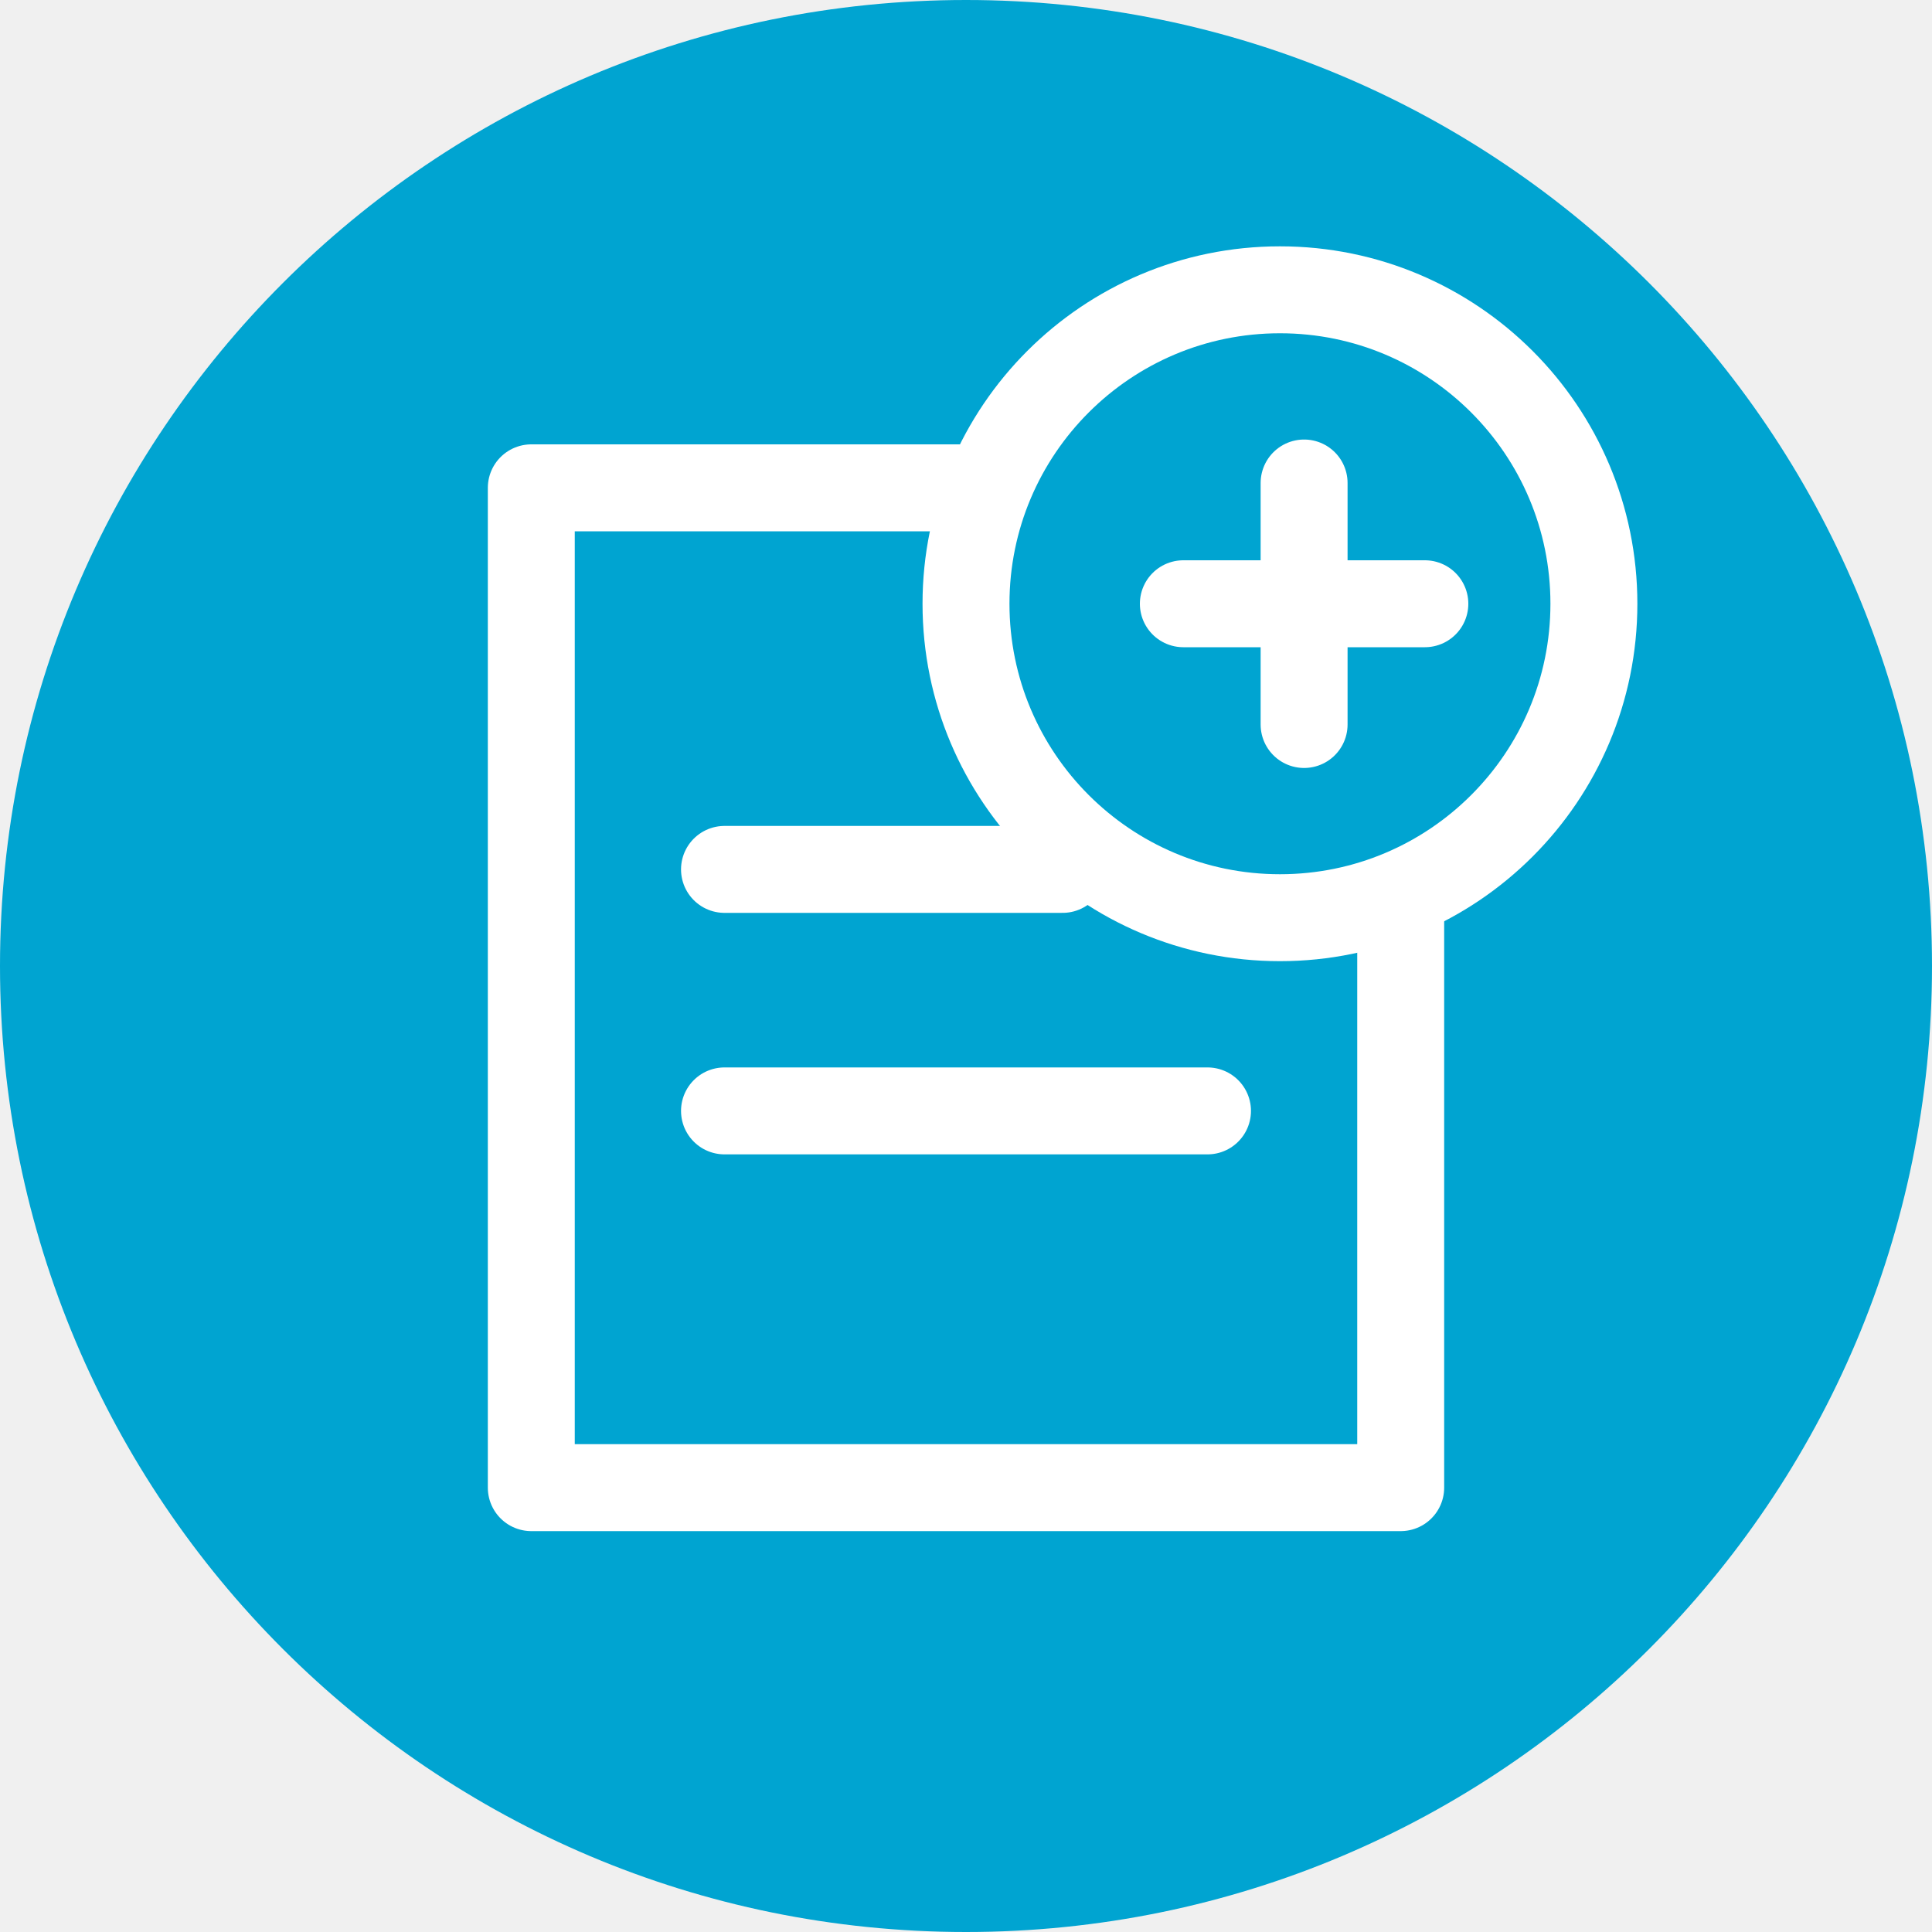
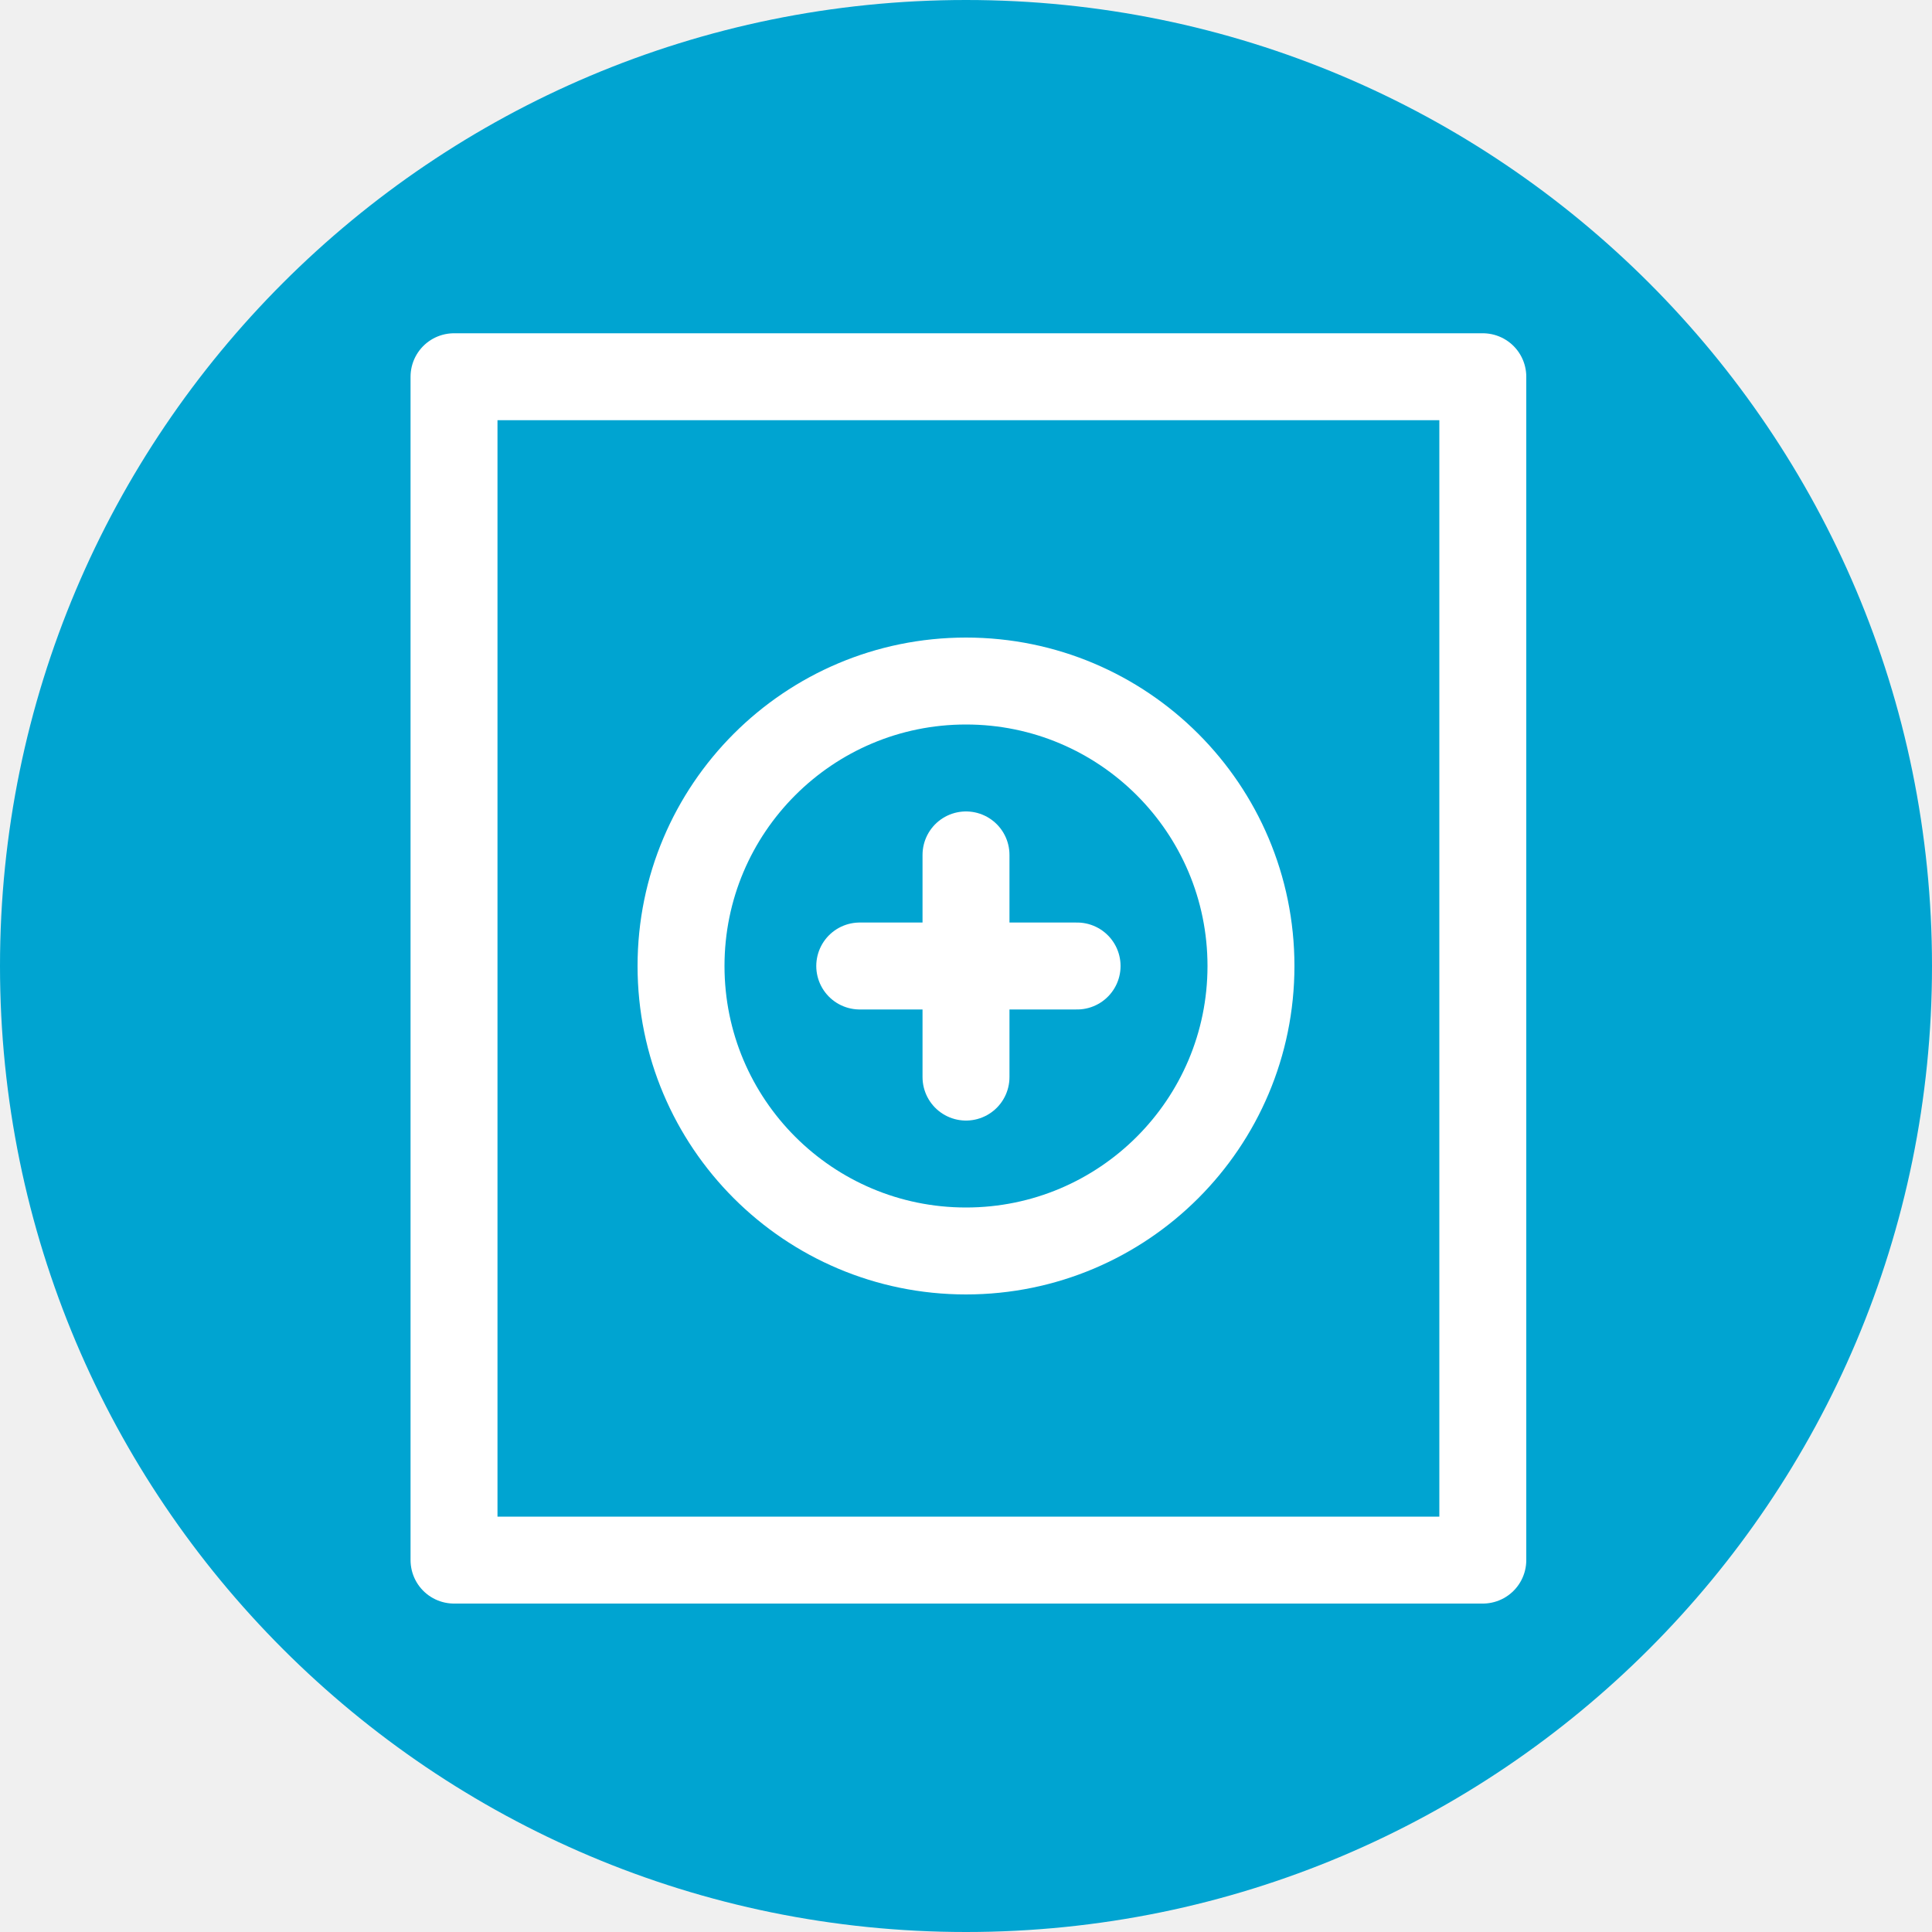
<svg xmlns="http://www.w3.org/2000/svg" version="1.1" id="Слой_1" x="0px" y="0px" viewBox="0 0 40 40" style="enable-background:new 0 0 40 40;" xml:space="preserve">
  <style type="text/css">
	.st0{fill:#00A4D1;}
	.st1{fill:none;stroke:#FFFFFF;stroke-width:1.8;stroke-linecap:round;stroke-linejoin:round;stroke-miterlimit:10;}
	.st2{fill:#00A4D1;stroke:#FFFFFF;stroke-width:1.8;stroke-linecap:round;stroke-linejoin:round;stroke-miterlimit:10;}
</style>
  <g>
    <circle class="st0" cx="20" cy="20" r="20" />
  </g>
-   <rect x="11" y="10.1" class="st1" width="18" height="20.7" />
-   <circle class="st2" cx="26.5" cy="12.5" r="6.5" />
+   <rect x="9.4" y="7.8" class="st1" width="21.3" height="24.5" />
+   <circle class="st2" cx="20" cy="20" r="5.9" />
  <g>
-     <line class="st1" x1="27" y1="10" x2="27" y2="15" />
-     <line class="st1" x1="29.5" y1="12.5" x2="24.5" y2="12.5" />
+     <line class="st1" x1="20" y1="17.7" x2="20" y2="22.3" />
+     <line class="st1" x1="22.3" y1="20" x2="17.8" y2="20" />
  </g>
-   <line class="st1" x1="15" y1="18" x2="22" y2="18" />
-   <line class="st1" x1="15" y1="23" x2="25" y2="23" />
</svg>
